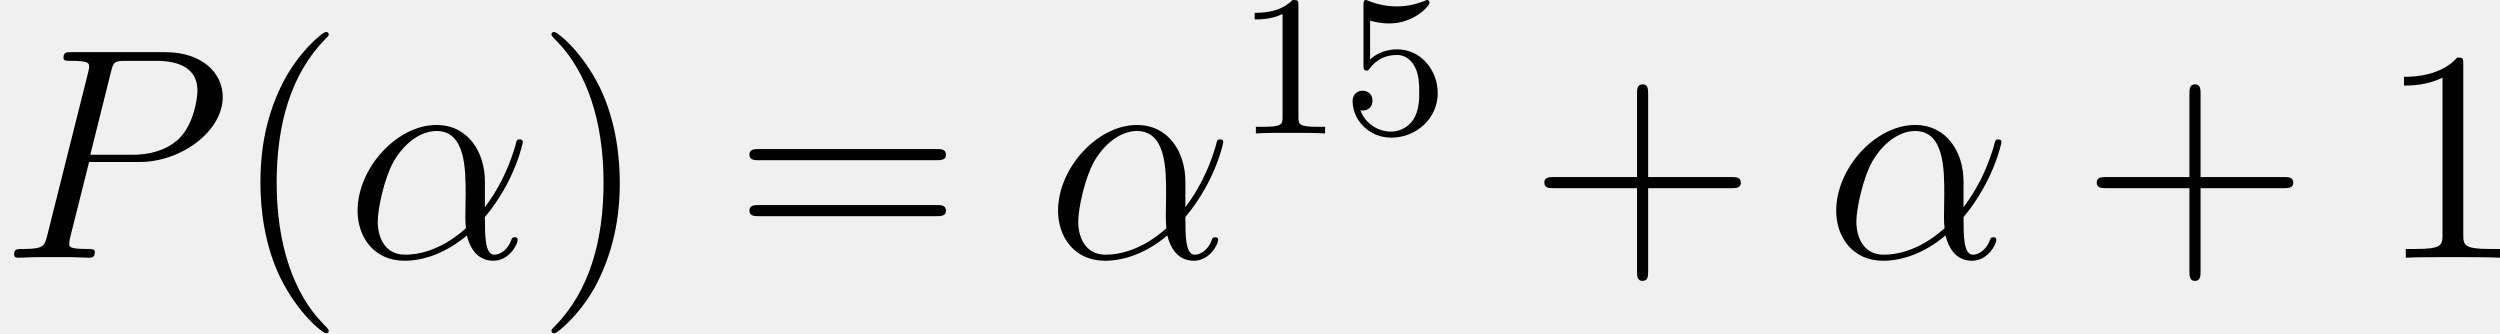
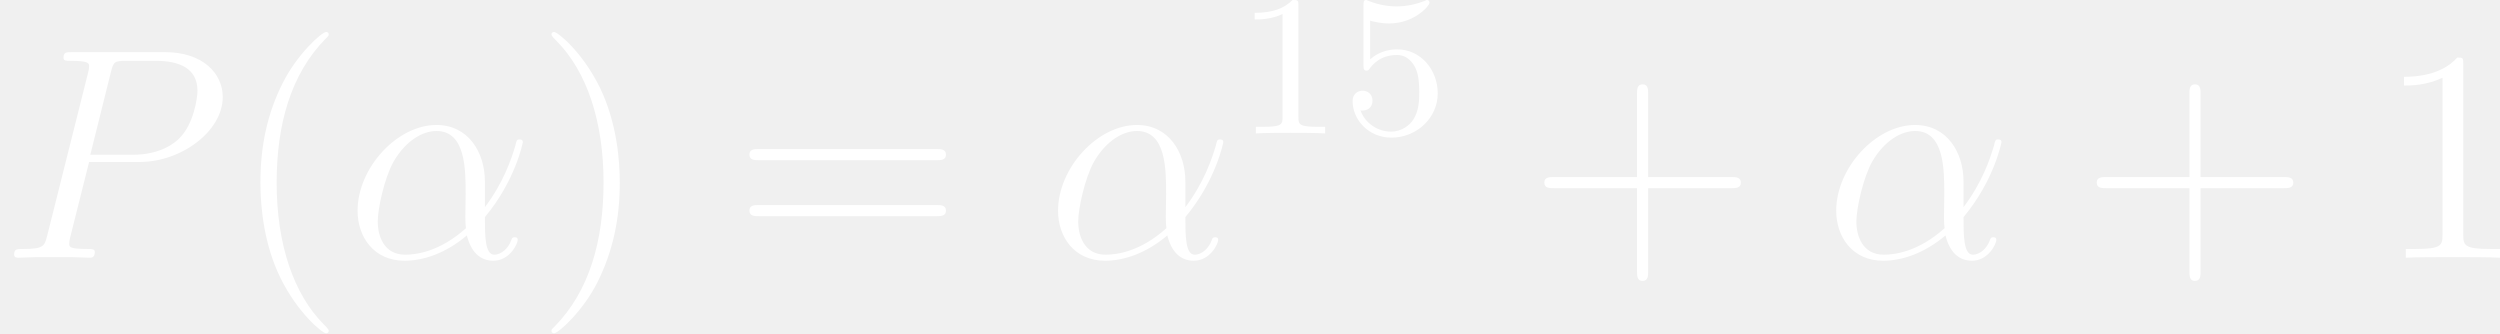
- <svg xmlns="http://www.w3.org/2000/svg" xmlns:xlink="http://www.w3.org/1999/xlink" version="1.1" width="112.199pt" height="14.958pt" viewBox="-.239 -.235 112.199 14.958">
+ <svg xmlns="http://www.w3.org/2000/svg" xmlns:xlink="http://www.w3.org/1999/xlink" fill="#fff" version="1.1" width="112.199pt" height="14.958pt" viewBox="-.239 -.235 112.199 14.958">
  <defs>
    <path id="g1-49" d="M2.503-5.077C2.503-5.292 2.487-5.3 2.271-5.3C1.945-4.981 1.522-4.79 .765-4.79V-4.527C.98-4.527 1.411-4.527 1.873-4.742V-.654C1.873-.359 1.849-.263 1.092-.263H.813V0C1.14-.024 1.825-.024 2.184-.024S3.236-.024 3.563 0V-.263H3.284C2.527-.263 2.503-.359 2.503-.654V-5.077Z" />
    <path id="g1-53" d="M1.116-4.479C1.219-4.447 1.538-4.368 1.873-4.368C2.869-4.368 3.475-5.069 3.475-5.189C3.475-5.276 3.419-5.3 3.379-5.3C3.363-5.3 3.347-5.3 3.276-5.26C2.965-5.141 2.598-5.045 2.168-5.045C1.698-5.045 1.307-5.165 1.06-5.26C.98-5.3 .964-5.3 .956-5.3C.853-5.3 .853-5.212 .853-5.069V-2.734C.853-2.59 .853-2.495 .98-2.495C1.044-2.495 1.068-2.527 1.108-2.59C1.203-2.71 1.506-3.116 2.184-3.116C2.63-3.116 2.845-2.75 2.917-2.598C3.053-2.311 3.068-1.945 3.068-1.634C3.068-1.339 3.061-.909 2.837-.558C2.686-.319 2.367-.072 1.945-.072C1.427-.072 .917-.399 .733-.917C.757-.909 .805-.909 .813-.909C1.036-.909 1.211-1.052 1.211-1.299C1.211-1.594 .98-1.698 .821-1.698C.677-1.698 .422-1.618 .422-1.275C.422-.558 1.044 .167 1.961 .167C2.957 .167 3.802-.606 3.802-1.594C3.802-2.519 3.132-3.339 2.192-3.339C1.793-3.339 1.419-3.212 1.116-2.941V-4.479Z" />
    <path id="g2-40" d="M3.885 2.905C3.885 2.869 3.885 2.845 3.682 2.642C2.487 1.435 1.817-.538 1.817-2.977C1.817-5.296 2.379-7.293 3.766-8.703C3.885-8.811 3.885-8.835 3.885-8.871C3.885-8.942 3.826-8.966 3.778-8.966C3.622-8.966 2.642-8.106 2.056-6.934C1.447-5.727 1.172-4.447 1.172-2.977C1.172-1.913 1.339-.49 1.961 .789C2.666 2.224 3.646 3.001 3.778 3.001C3.826 3.001 3.885 2.977 3.885 2.905Z" />
    <path id="g2-41" d="M3.371-2.977C3.371-3.885 3.252-5.368 2.582-6.755C1.877-8.189 .897-8.966 .765-8.966C.717-8.966 .658-8.942 .658-8.871C.658-8.835 .658-8.811 .861-8.608C2.056-7.4 2.726-5.428 2.726-2.989C2.726-.669 2.164 1.327 .777 2.738C.658 2.845 .658 2.869 .658 2.905C.658 2.977 .717 3.001 .765 3.001C.921 3.001 1.901 2.14 2.487 .968C3.096-.251 3.371-1.542 3.371-2.977Z" />
    <path id="g2-43" d="M4.77-2.762H8.07C8.237-2.762 8.452-2.762 8.452-2.977C8.452-3.204 8.249-3.204 8.07-3.204H4.77V-6.504C4.77-6.671 4.77-6.886 4.555-6.886C4.328-6.886 4.328-6.683 4.328-6.504V-3.204H1.028C.861-3.204 .646-3.204 .646-2.989C.646-2.762 .849-2.762 1.028-2.762H4.328V.538C4.328 .705 4.328 .921 4.543 .921C4.77 .921 4.77 .717 4.77 .538V-2.762Z" />
    <path id="g2-49" d="M3.443-7.663C3.443-7.938 3.443-7.95 3.204-7.95C2.917-7.627 2.319-7.185 1.088-7.185V-6.838C1.363-6.838 1.961-6.838 2.618-7.149V-.921C2.618-.49 2.582-.347 1.53-.347H1.16V0C1.482-.024 2.642-.024 3.037-.024S4.579-.024 4.902 0V-.347H4.531C3.479-.347 3.443-.49 3.443-.921V-7.663Z" />
    <path id="g2-61" d="M8.07-3.873C8.237-3.873 8.452-3.873 8.452-4.089C8.452-4.316 8.249-4.316 8.07-4.316H1.028C.861-4.316 .646-4.316 .646-4.101C.646-3.873 .849-3.873 1.028-3.873H8.07ZM8.07-1.65C8.237-1.65 8.452-1.65 8.452-1.865C8.452-2.092 8.249-2.092 8.07-2.092H1.028C.861-2.092 .646-2.092 .646-1.877C.646-1.65 .849-1.65 1.028-1.65H8.07Z" />
    <path id="g0-11" d="M5.535-3.025C5.535-4.184 4.878-5.272 3.61-5.272C2.044-5.272 .478-3.563 .478-1.865C.478-.825 1.124 .12 2.343 .12C3.084 .12 3.969-.167 4.818-.885C4.985-.215 5.356 .12 5.87 .12C6.516 .12 6.838-.55 6.838-.705C6.838-.813 6.755-.813 6.719-.813C6.623-.813 6.611-.777 6.575-.681C6.468-.383 6.193-.12 5.906-.12C5.535-.12 5.535-.885 5.535-1.614C6.755-3.072 7.042-4.579 7.042-4.591C7.042-4.698 6.946-4.698 6.91-4.698C6.802-4.698 6.791-4.663 6.743-4.447C6.587-3.921 6.276-2.989 5.535-2.008V-3.025ZM4.782-1.172C3.73-.227 2.786-.12 2.367-.12C1.518-.12 1.279-.873 1.279-1.435C1.279-1.949 1.542-3.168 1.913-3.826C2.403-4.663 3.072-5.033 3.61-5.033C4.77-5.033 4.77-3.515 4.77-2.511C4.77-2.212 4.758-1.901 4.758-1.602C4.758-1.363 4.77-1.303 4.782-1.172Z" />
    <path id="g0-80" d="M3.539-3.802H5.547C7.197-3.802 8.847-5.021 8.847-6.384C8.847-7.317 8.058-8.165 6.551-8.165H2.857C2.63-8.165 2.523-8.165 2.523-7.938C2.523-7.819 2.63-7.819 2.809-7.819C3.539-7.819 3.539-7.723 3.539-7.592C3.539-7.568 3.539-7.496 3.491-7.317L1.877-.885C1.769-.466 1.745-.347 .909-.347C.681-.347 .562-.347 .562-.132C.562 0 .669 0 .741 0C.968 0 1.207-.024 1.435-.024H2.833C3.061-.024 3.312 0 3.539 0C3.634 0 3.766 0 3.766-.227C3.766-.347 3.658-.347 3.479-.347C2.762-.347 2.75-.43 2.75-.55C2.75-.61 2.762-.693 2.774-.753L3.539-3.802ZM4.4-7.352C4.507-7.795 4.555-7.819 5.021-7.819H6.205C7.101-7.819 7.843-7.532 7.843-6.635C7.843-6.324 7.687-5.308 7.137-4.758C6.934-4.543 6.36-4.089 5.272-4.089H3.587L4.4-7.352Z" />
  </defs>
  <g id="page1" transform="matrix(1.13 0 0 1.13 -63.98604 -62.96959)">
    <use x="56.413" y="65.753" xlink:href="#g0-80" />
    <use x="65.584" y="65.753" xlink:href="#g2-40" />
    <use x="70.137" y="65.753" xlink:href="#g0-11" />
    <use x="77.658" y="65.753" xlink:href="#g2-41" />
    <use x="85.532" y="65.753" xlink:href="#g2-61" />
    <use x="97.957" y="65.753" xlink:href="#g0-11" />
    <use x="105.479" y="60.817" xlink:href="#g1-49" />
    <use x="109.713" y="60.817" xlink:href="#g1-53" />
    <use x="117.102" y="65.753" xlink:href="#g2-43" />
    <use x="128.863" y="65.753" xlink:href="#g0-11" />
    <use x="139.042" y="65.753" xlink:href="#g2-43" />
    <use x="150.803" y="65.753" xlink:href="#g2-49" />
  </g>
</svg>
